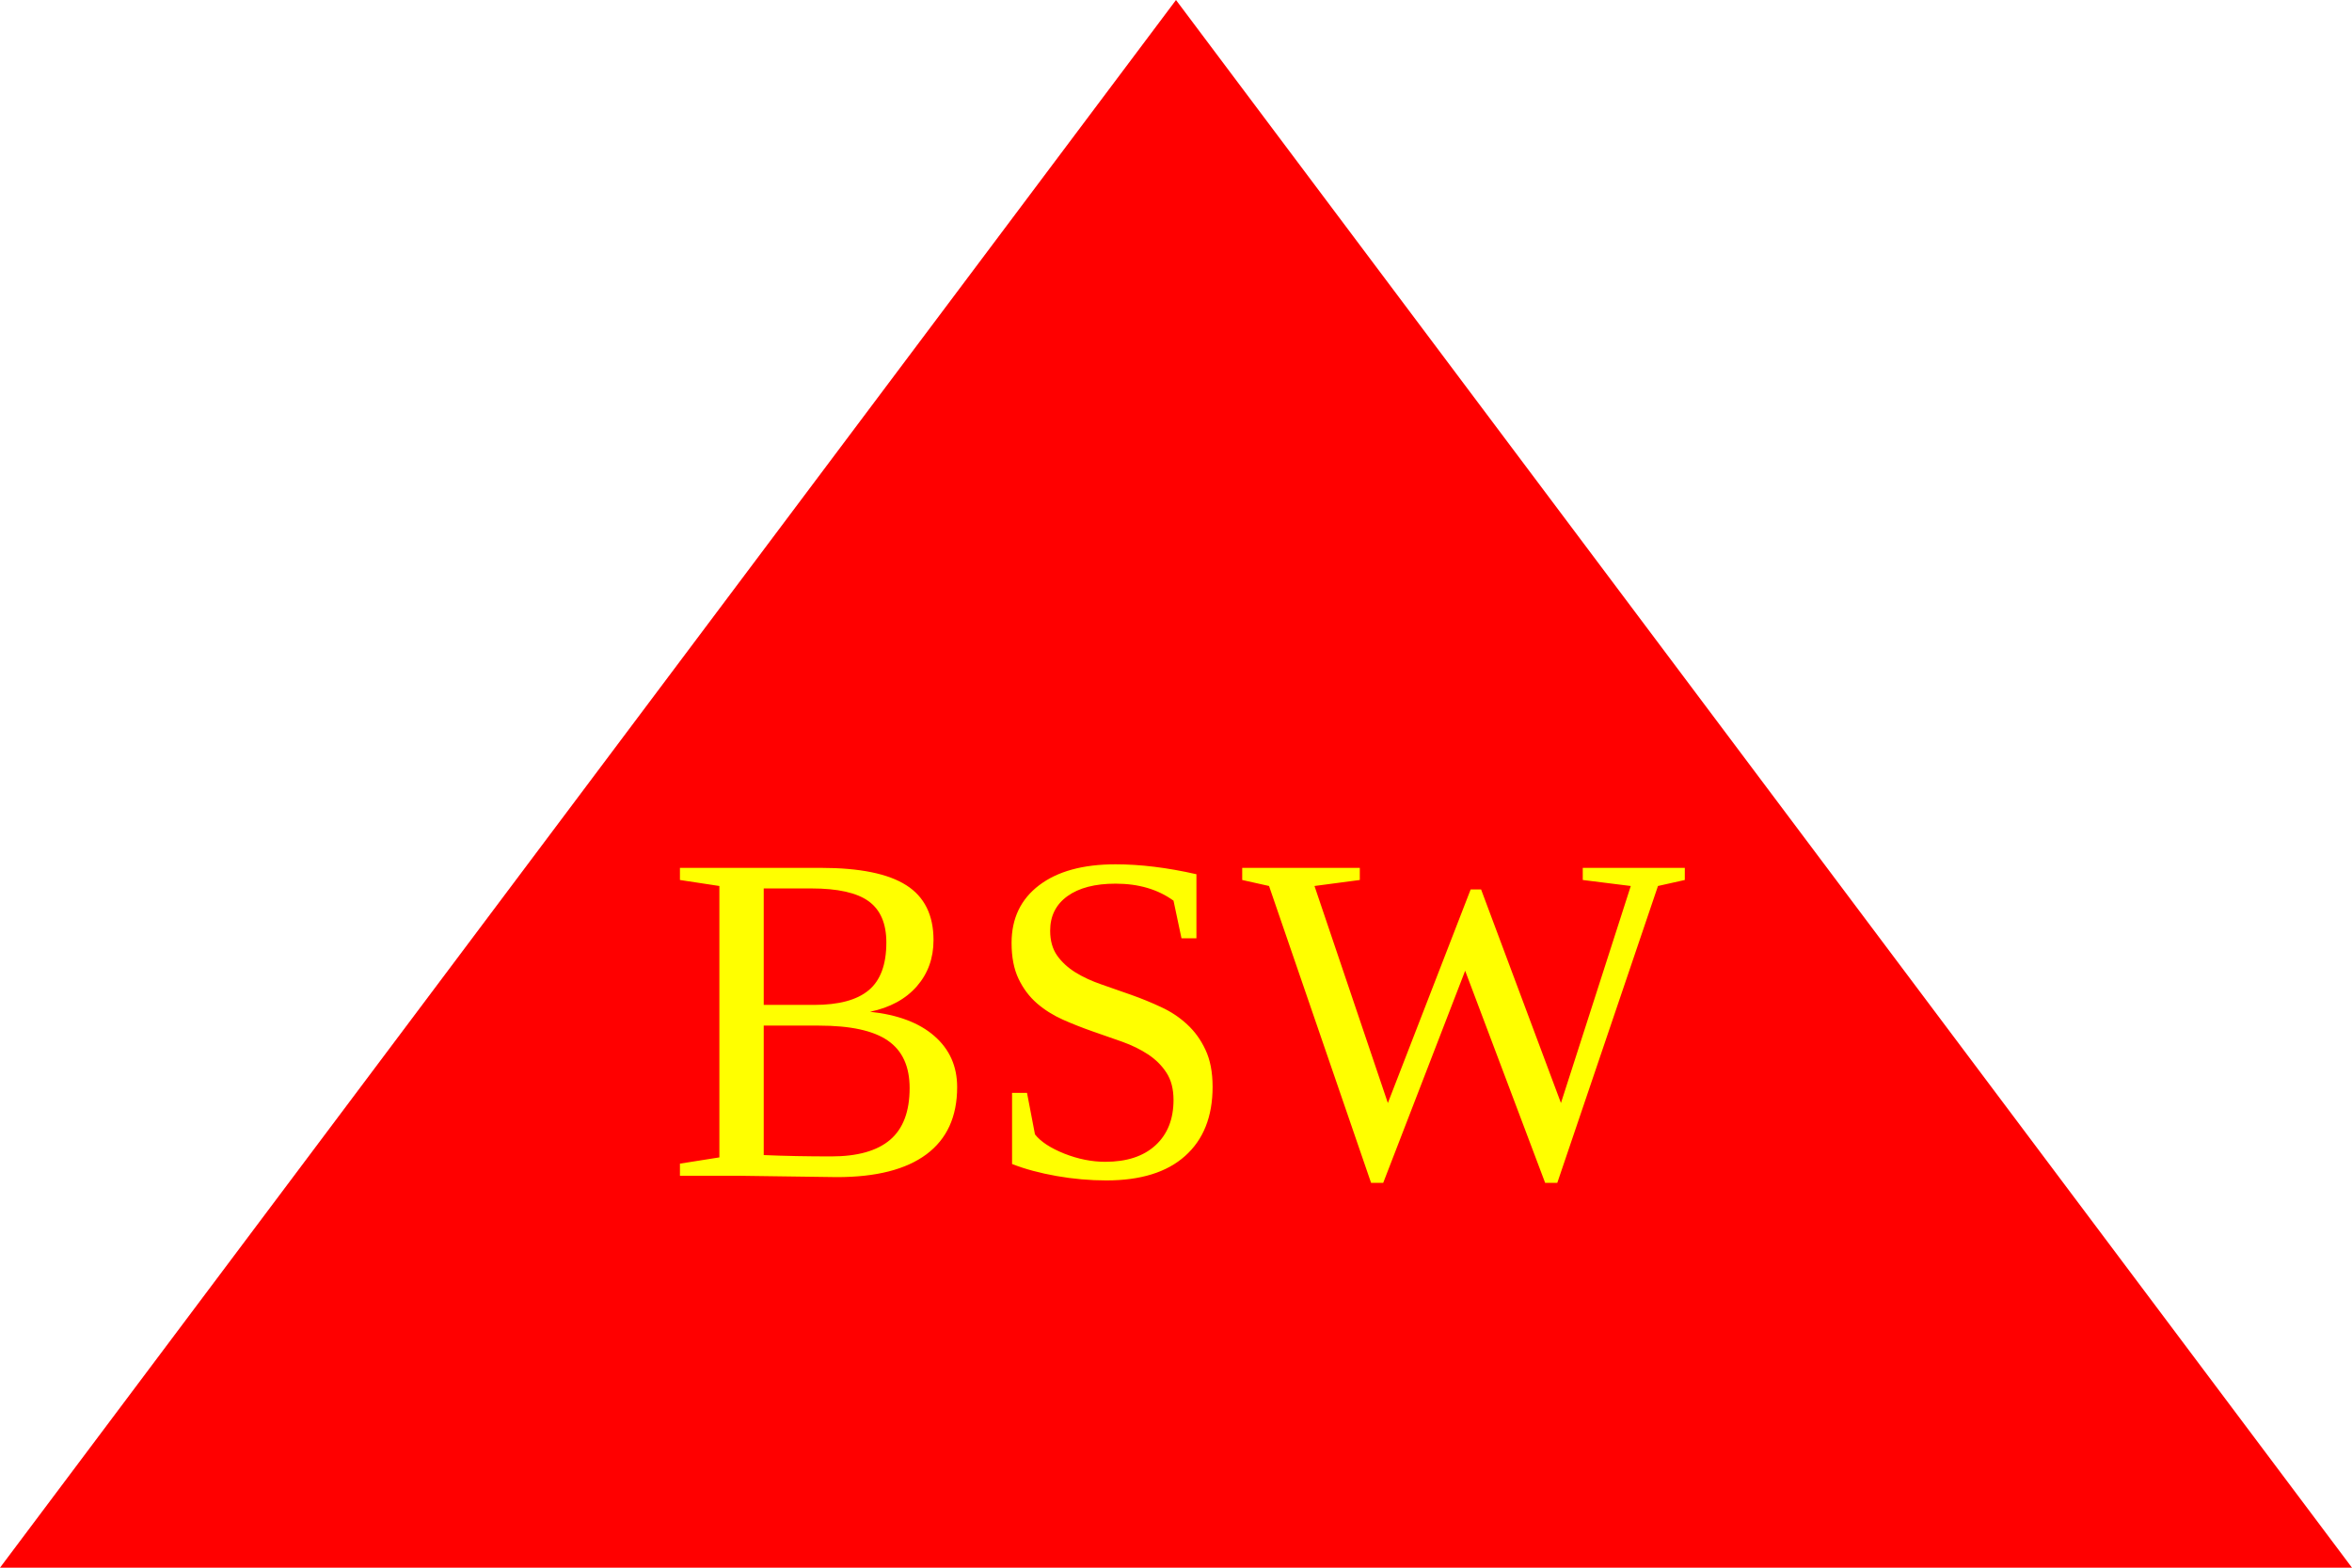
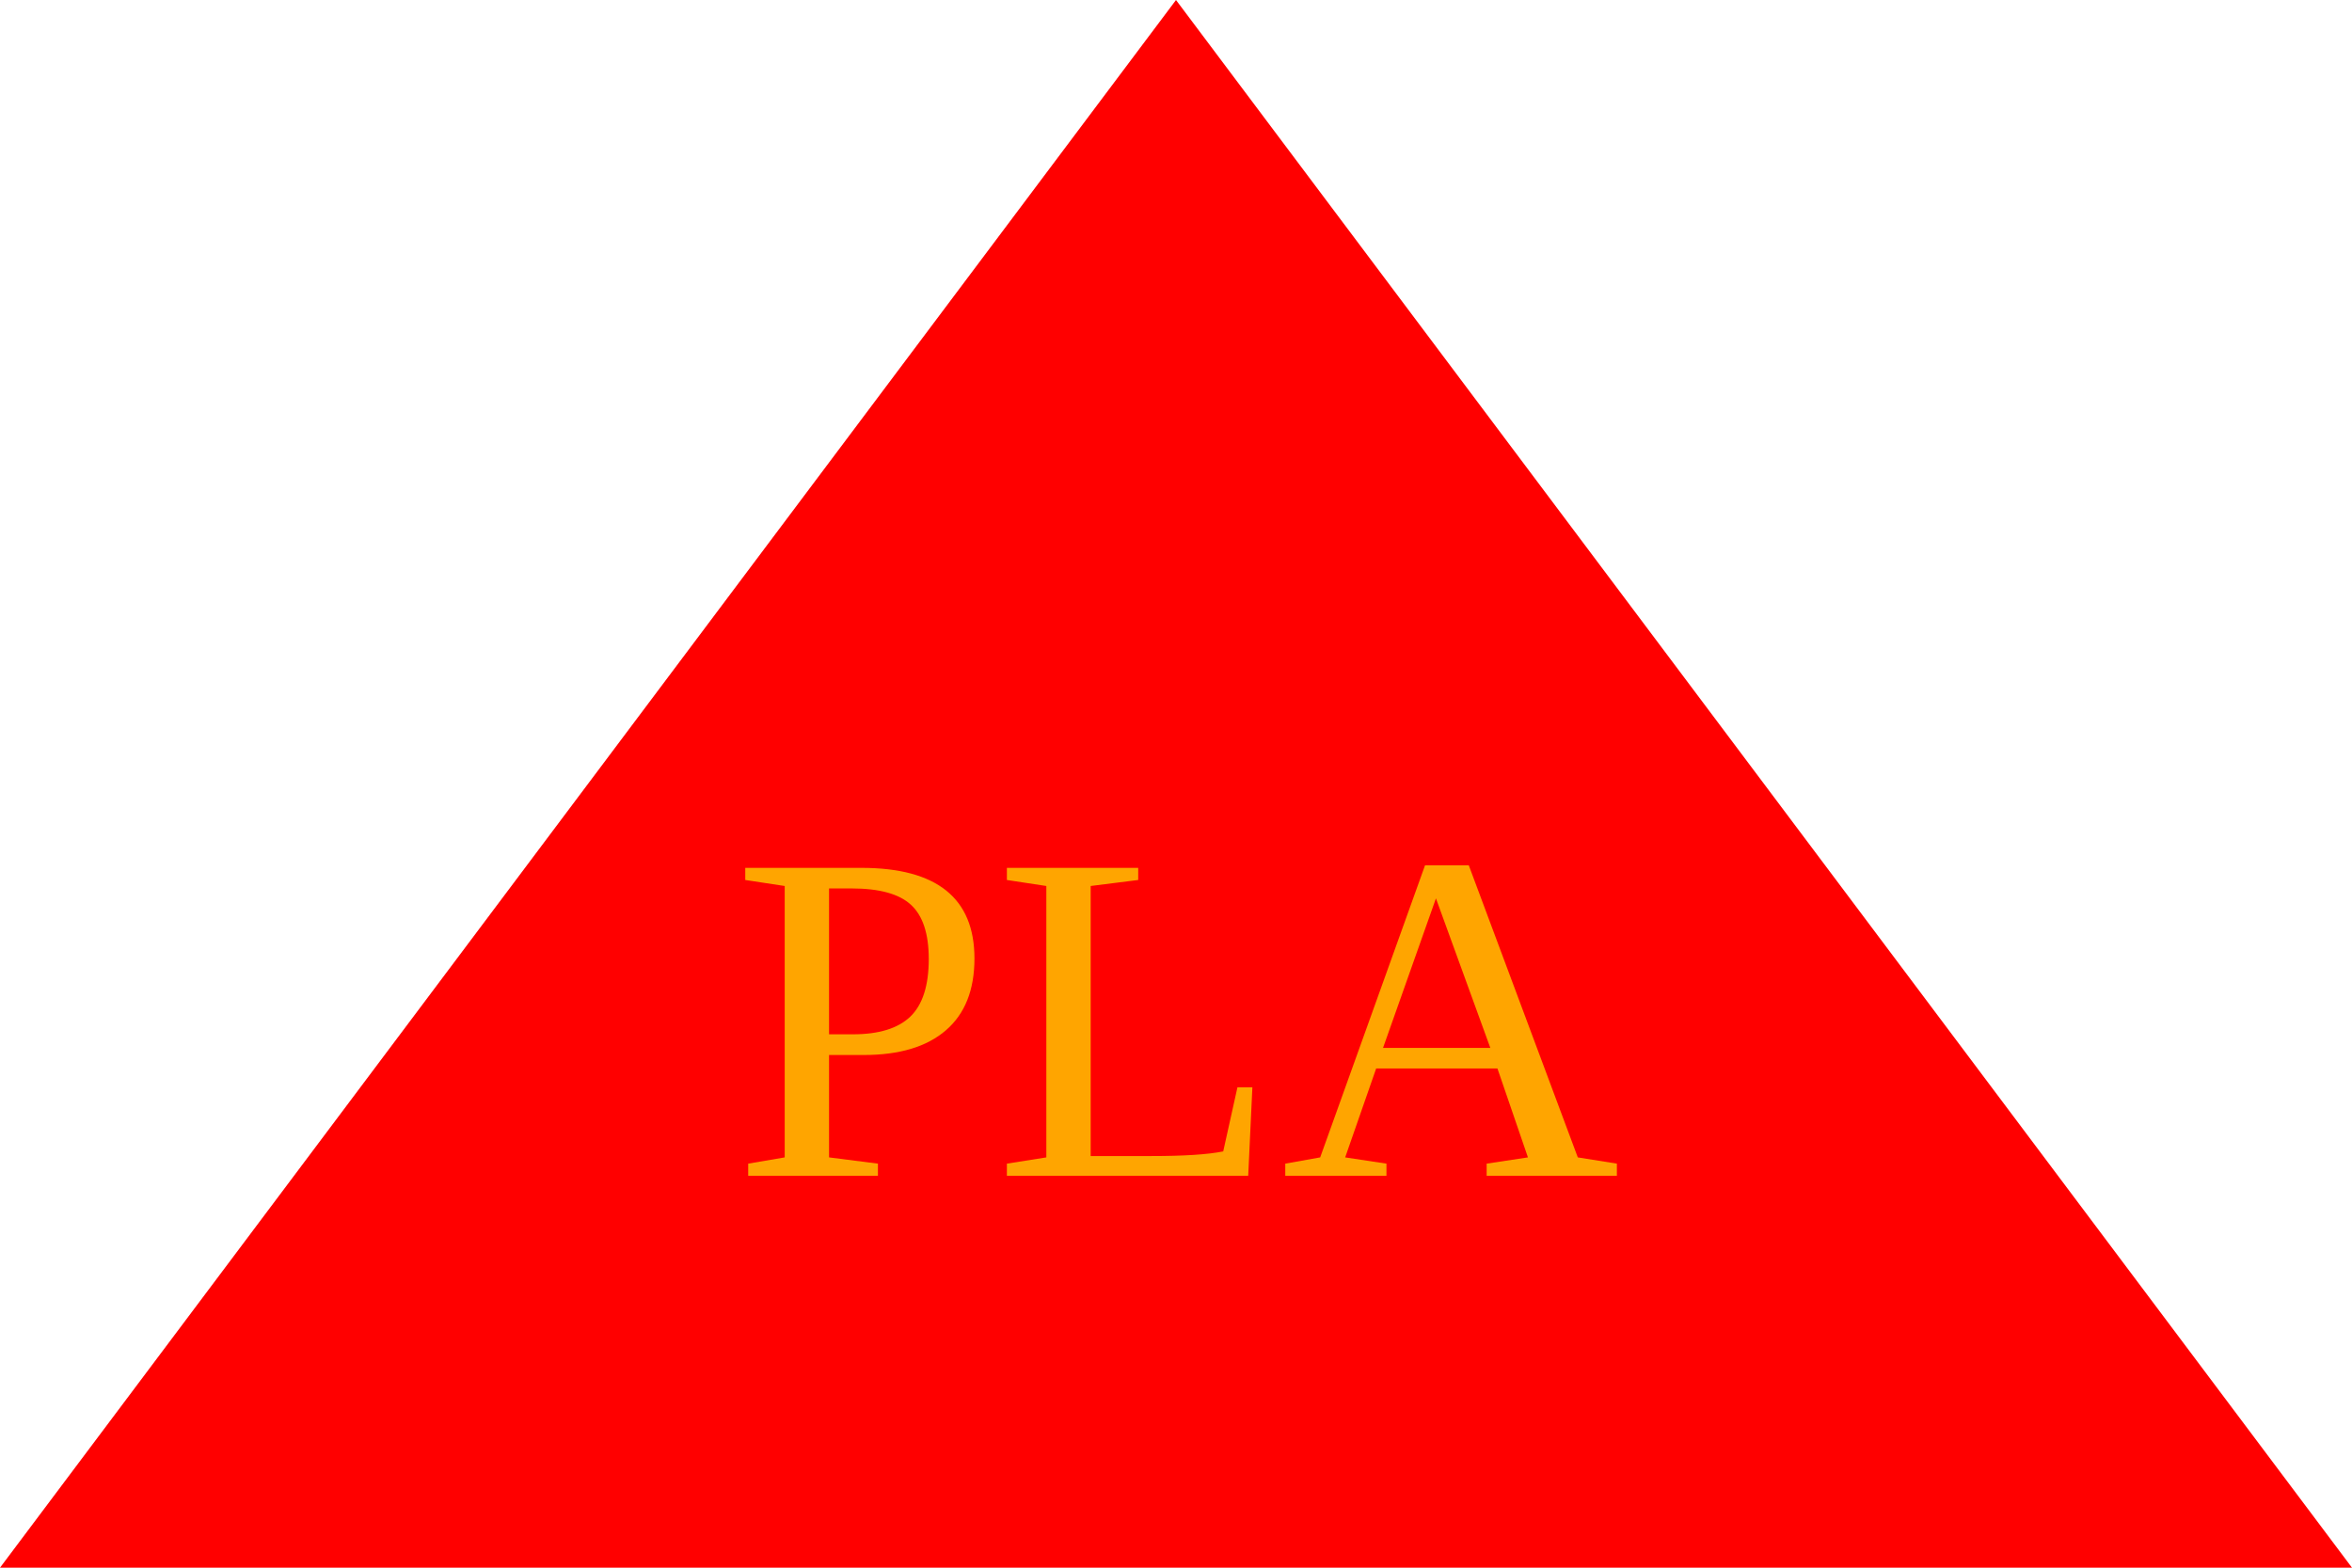
<svg xmlns="http://www.w3.org/2000/svg" version="1.1" width="300" height="200">
-   <polygon points="0,200  150,0  300,200" fill="red" />
-   <text x="150" y="150" font-size="60" text-anchor="middle" fill="yellow">BSW</text>
+   <polygon points="0,200 150,0 300,200" fill="red" />
+   <text x="150" y="150" font-size="60" text-anchor="middle" fill="orange">PLA</text>
</svg>
